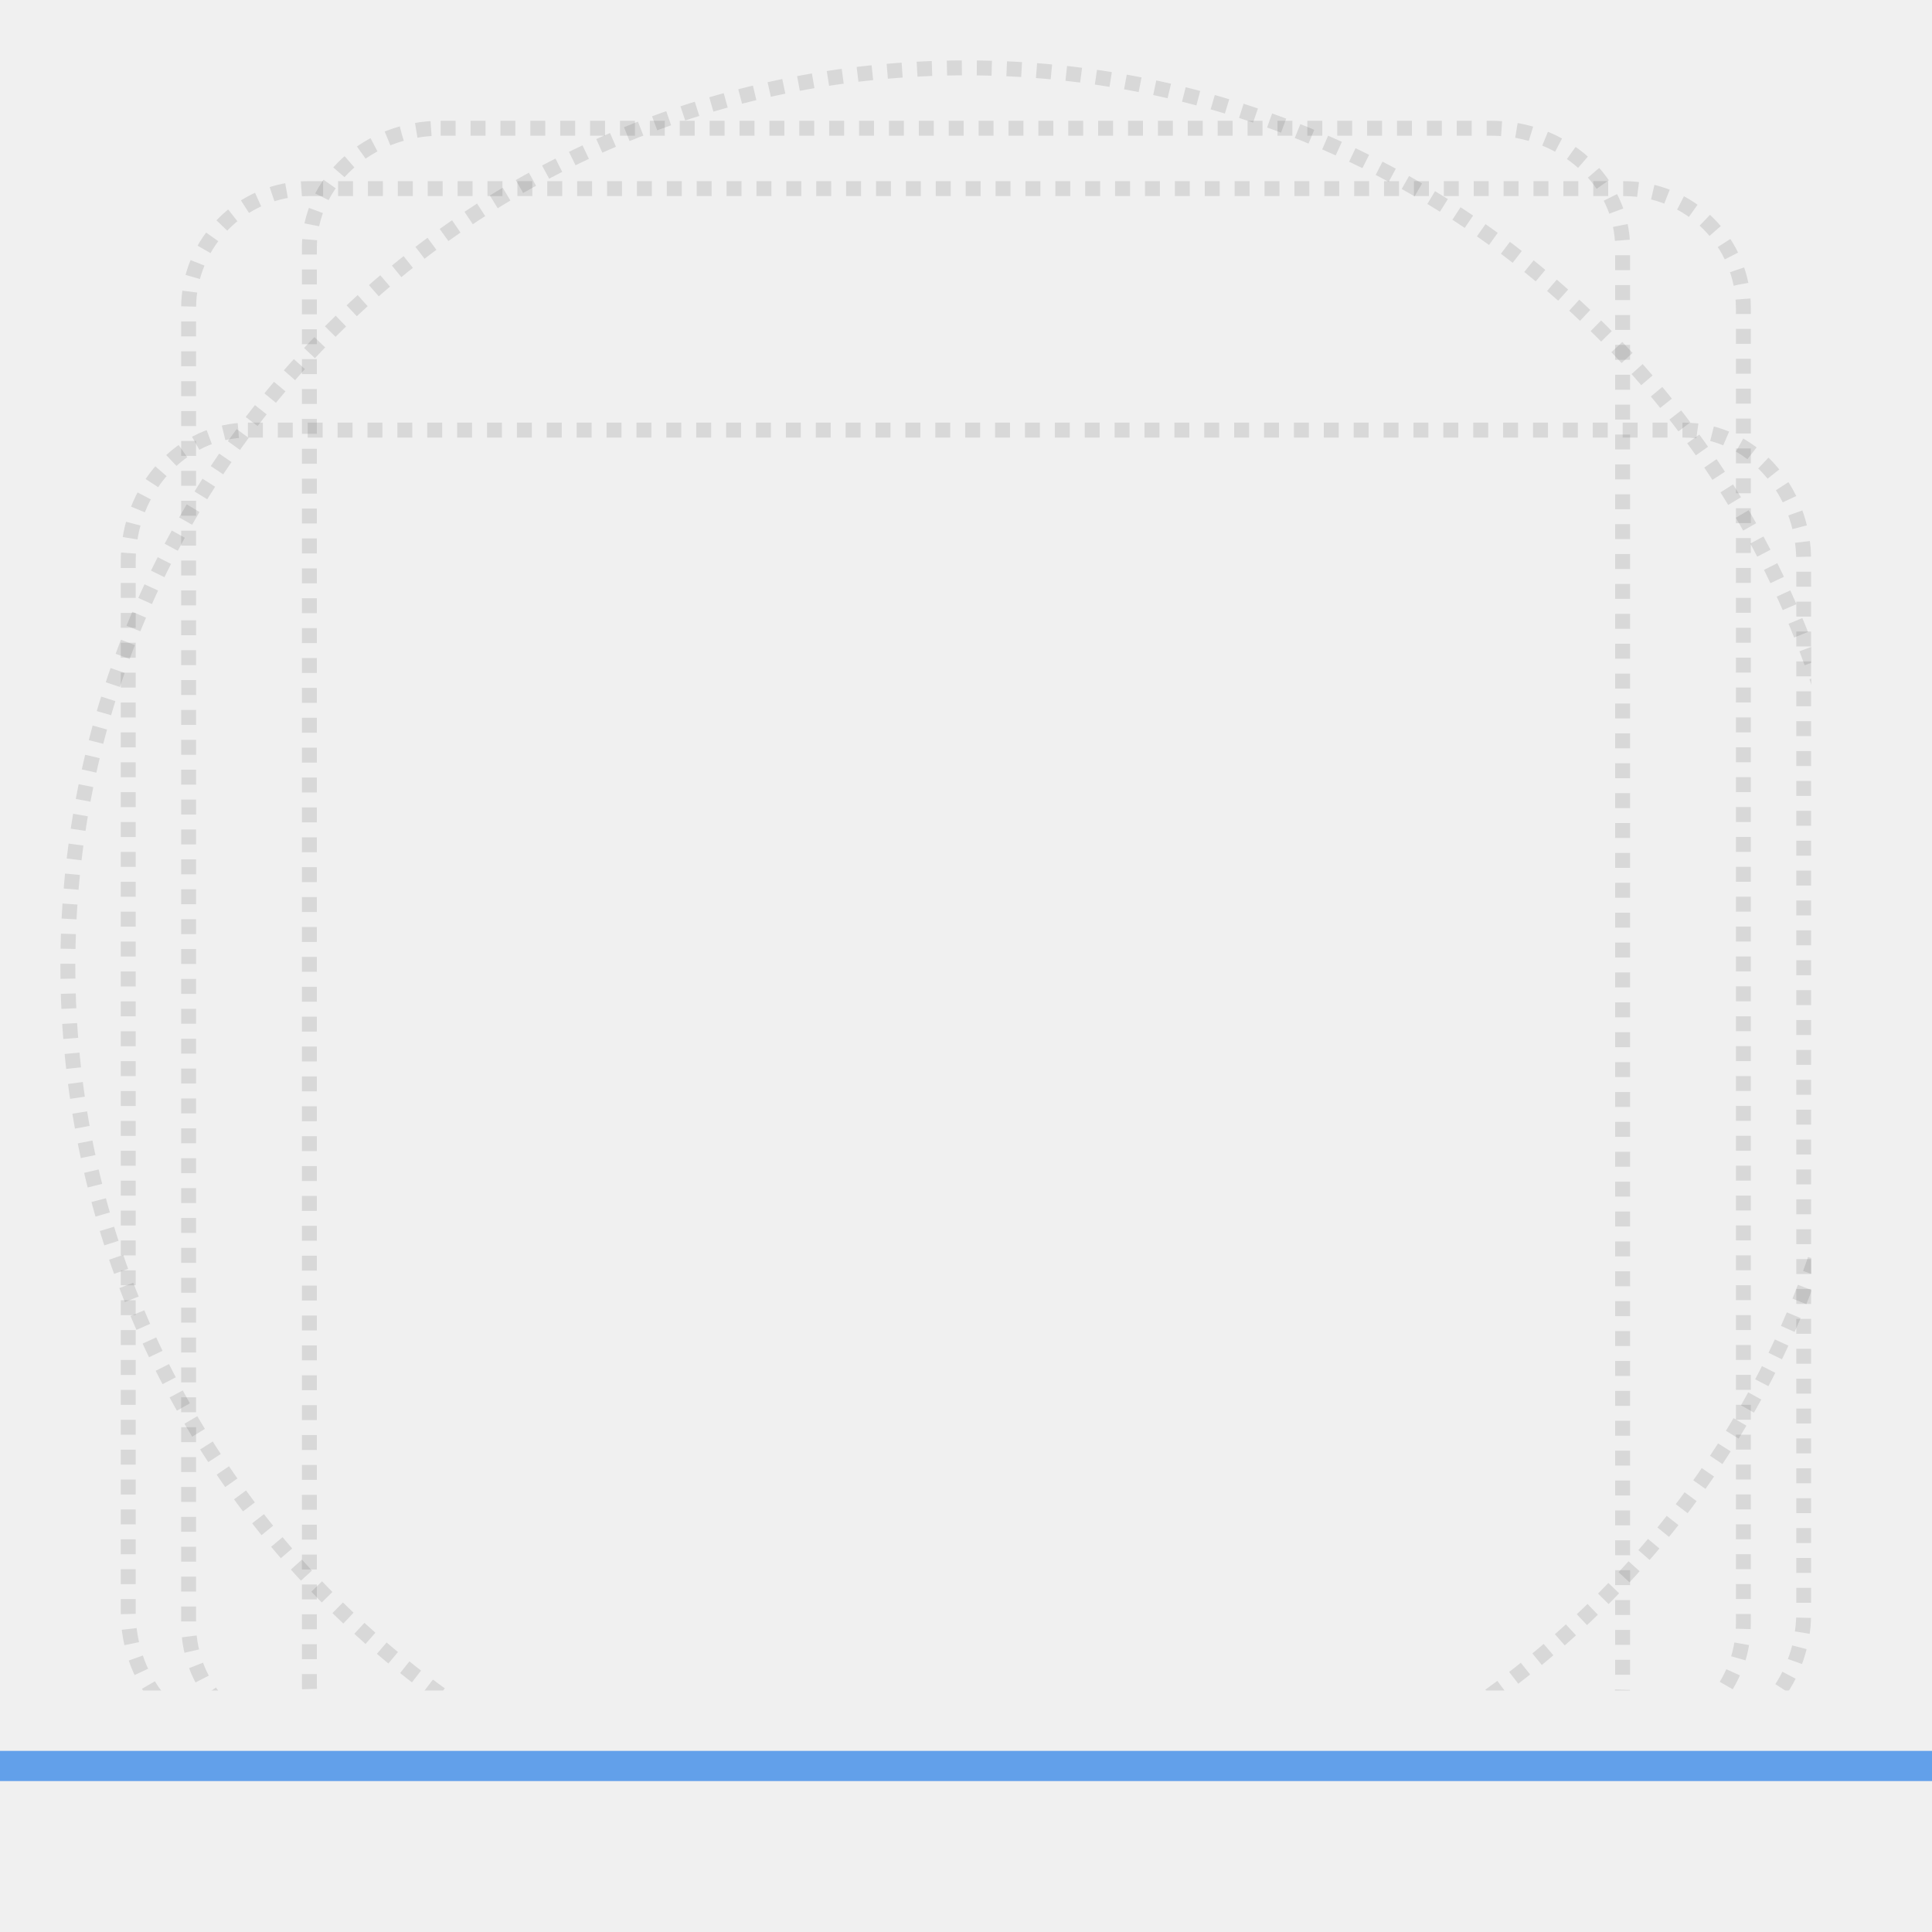
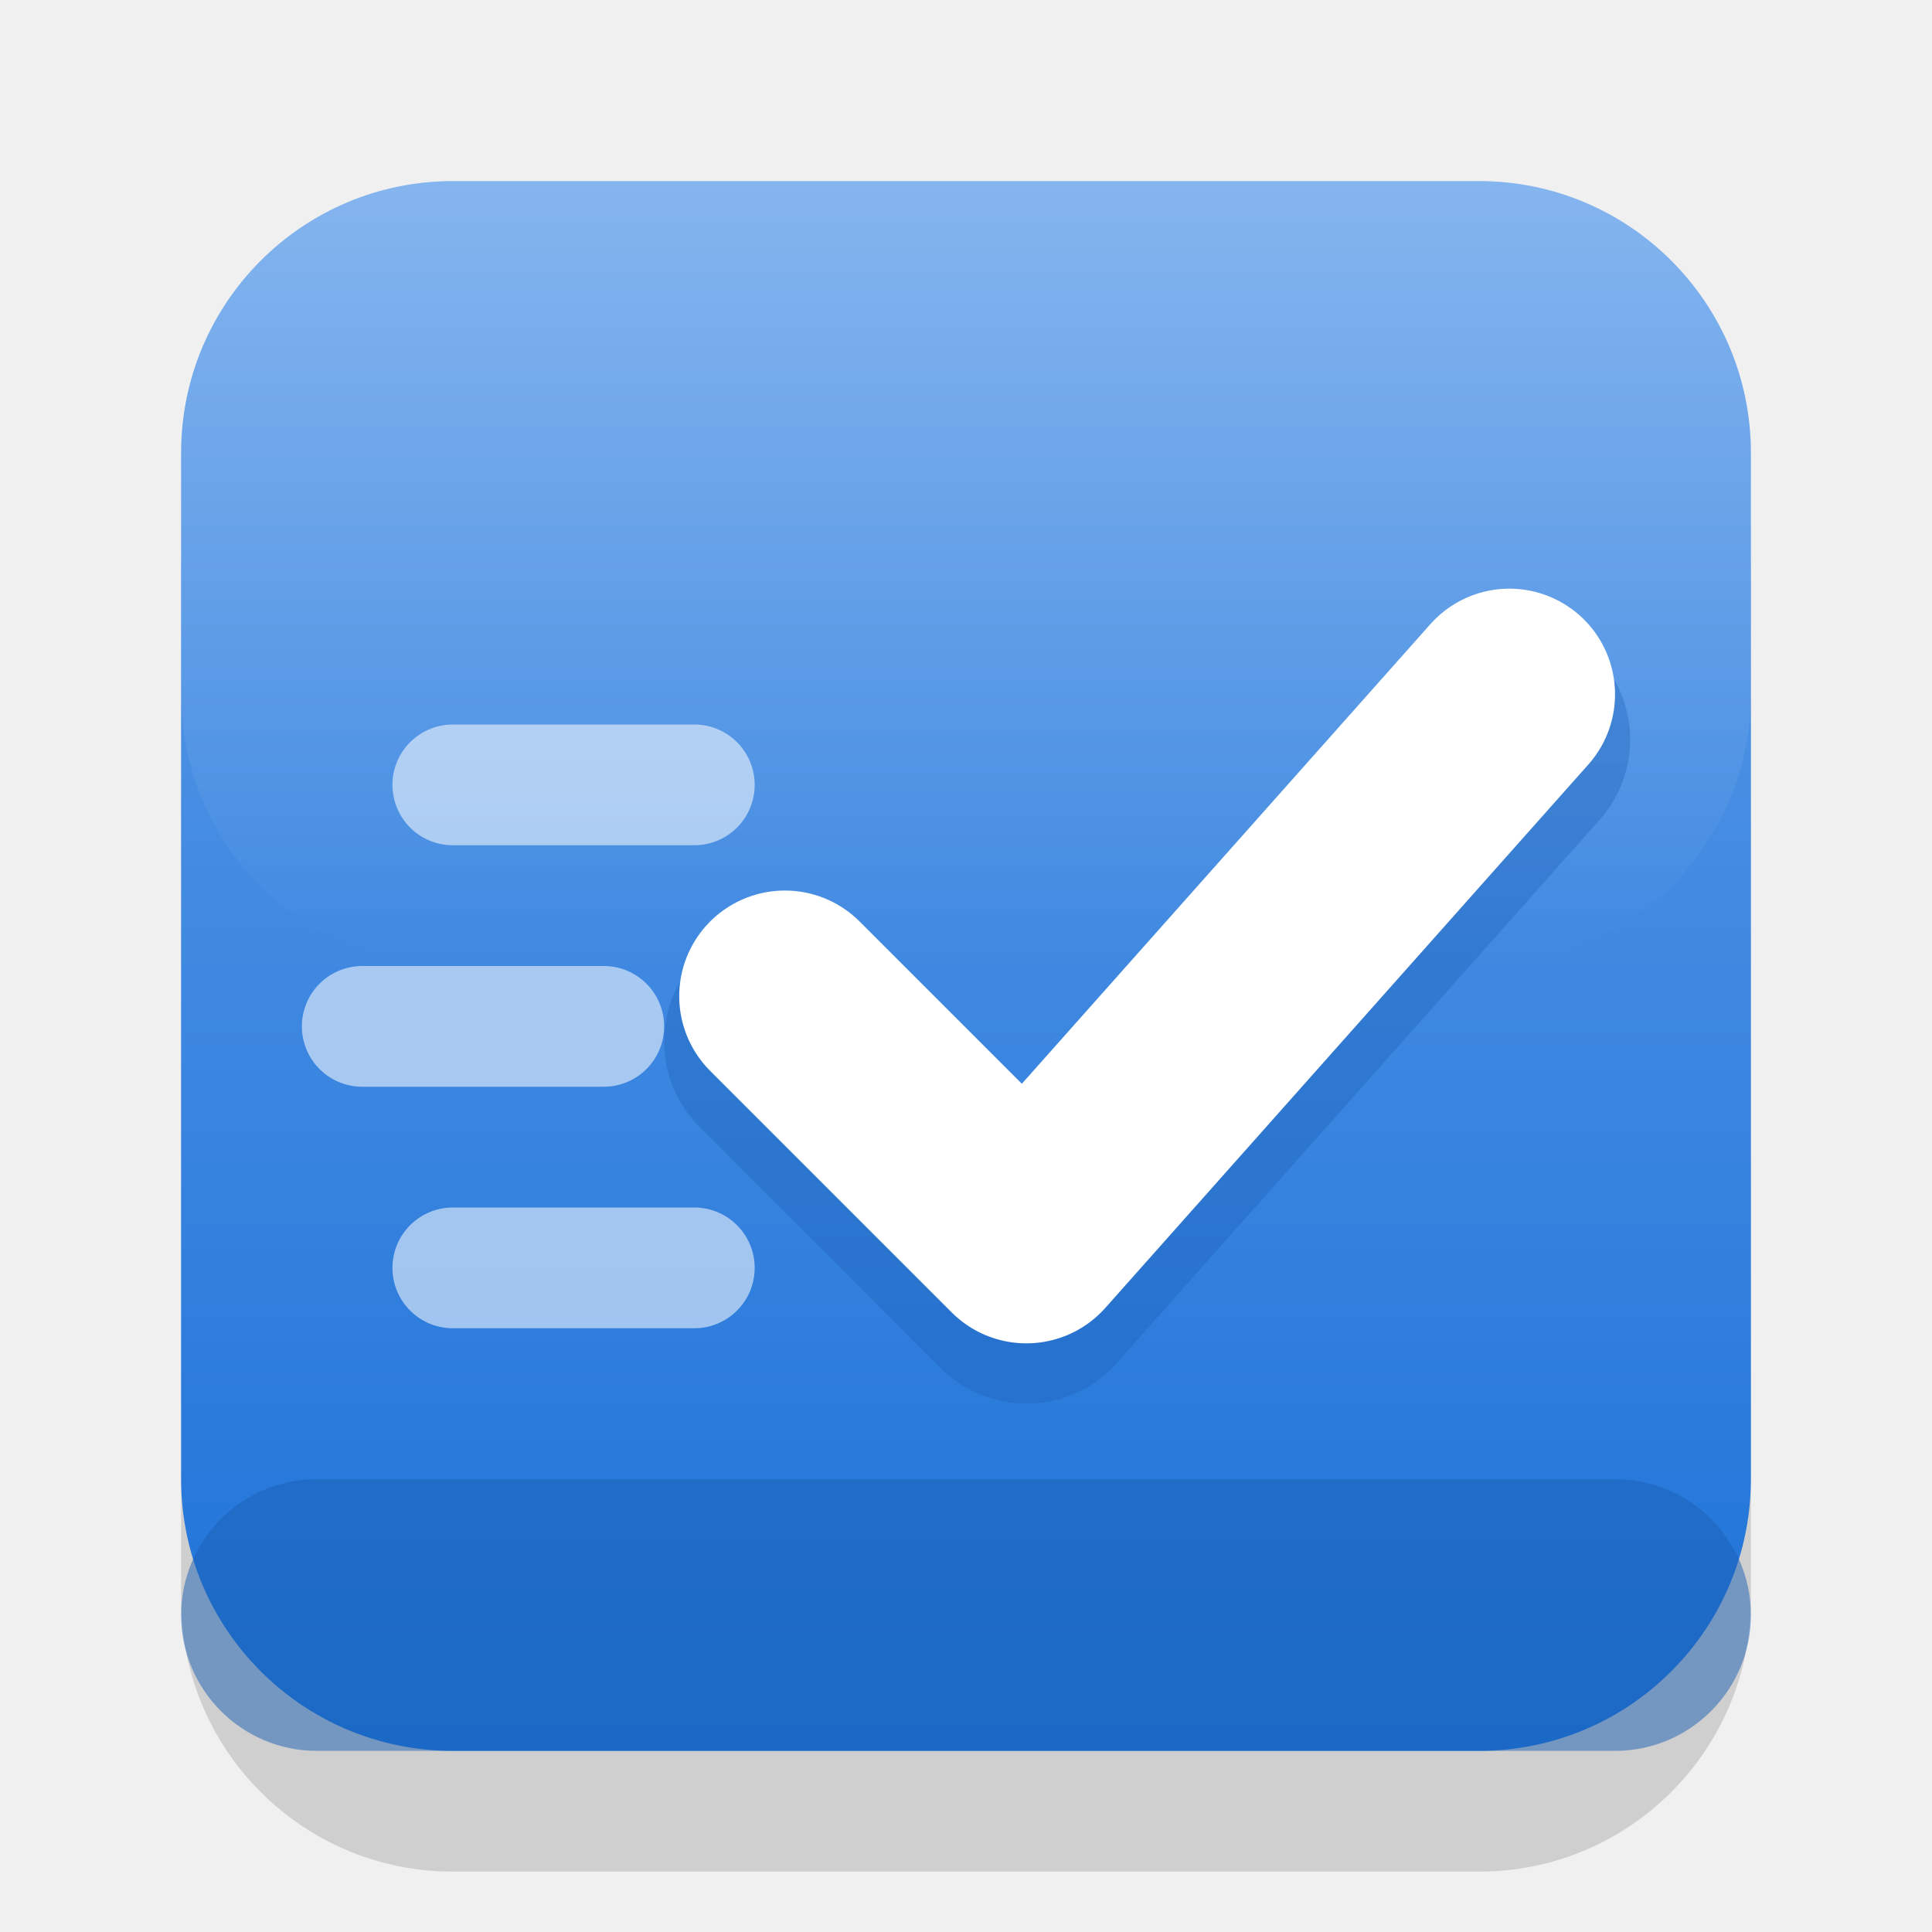
- <svg xmlns="http://www.w3.org/2000/svg" xmlns:xlink="http://www.w3.org/1999/xlink" width="128px" height="128px" viewBox="0 0 128 128" version="1.1">
+ <svg xmlns="http://www.w3.org/2000/svg" width="128" height="128" viewBox="0 0 128 128">
  <defs>
-     <filter id="alpha" filterUnits="objectBoundingBox" x="0%" y="0%" width="100%" height="100%">
-       <feColorMatrix type="matrix" in="SourceGraphic" values="0 0 0 0 1 0 0 0 0 1 0 0 0 0 1 0 0 0 1 0" />
-     </filter>
-     <mask id="mask0">
-       <g filter="url(#alpha)">
-         <rect x="0" y="0" width="128" height="128" style="fill:rgb(0%,0%,0%);fill-opacity:0.1;stroke:none;" />
-       </g>
-     </mask>
-     <clipPath id="clip1">
-       <rect x="0" y="0" width="192" height="152" />
-     </clipPath>
-     <g id="surface10632" clip-path="url(#clip1)">
-       <path style="fill:none;stroke-width:0.99;stroke-linecap:butt;stroke-linejoin:miter;stroke:rgb(0%,0%,0%);stroke-opacity:1;stroke-dasharray:0.99,0.99;stroke-miterlimit:4;" d="M 123.504 236 C 123.504 268.863 96.863 295.504 64 295.504 C 31.137 295.504 4.496 268.863 4.496 236 C 4.496 203.137 31.137 176.496 64 176.496 C 96.863 176.496 123.504 203.137 123.504 236 Z M 123.504 236 " transform="matrix(1,0,0,1,8,-156)" />
-     </g>
-     <mask id="mask1">
-       <g filter="url(#alpha)">
-         <rect x="0" y="0" width="128" height="128" style="fill:rgb(0%,0%,0%);fill-opacity:0.1;stroke:none;" />
-       </g>
-     </mask>
-     <clipPath id="clip2">
-       <rect x="0" y="0" width="192" height="152" />
-     </clipPath>
-     <g id="surface10635" clip-path="url(#clip2)">
-       <path style="fill:none;stroke-width:0.99;stroke-linecap:butt;stroke-linejoin:miter;stroke:rgb(0%,0%,0%);stroke-opacity:1;stroke-dasharray:0.99,0.99;stroke-miterlimit:4;" d="M 29.195 180.496 L 98.805 180.496 C 103.609 180.496 107.504 184.047 107.504 188.426 L 107.504 283.574 C 107.504 287.953 103.609 291.504 98.805 291.504 L 29.195 291.504 C 24.391 291.504 20.496 287.953 20.496 283.574 L 20.496 188.426 C 20.496 184.047 24.391 180.496 29.195 180.496 Z M 29.195 180.496 " transform="matrix(1,0,0,1,8,-156)" />
-     </g>
-     <mask id="mask2">
-       <g filter="url(#alpha)">
-         <rect x="0" y="0" width="128" height="128" style="fill:rgb(0%,0%,0%);fill-opacity:0.1;stroke:none;" />
-       </g>
-     </mask>
-     <clipPath id="clip3">
-       <rect x="0" y="0" width="192" height="152" />
-     </clipPath>
-     <g id="surface10638" clip-path="url(#clip3)">
-       <path style="fill:none;stroke-width:0.99;stroke-linecap:butt;stroke-linejoin:miter;stroke:rgb(0%,0%,0%);stroke-opacity:1;stroke-dasharray:0.99,0.99;stroke-miterlimit:4;" d="M 20.418 184.496 L 107.582 184.496 C 111.957 184.496 115.504 188.043 115.504 192.418 L 115.504 279.582 C 115.504 283.957 111.957 287.504 107.582 287.504 L 20.418 287.504 C 16.043 287.504 12.496 283.957 12.496 279.582 L 12.496 192.418 C 12.496 188.043 16.043 184.496 20.418 184.496 Z M 20.418 184.496 " transform="matrix(1,0,0,1,8,-156)" />
-     </g>
-     <mask id="mask3">
-       <g filter="url(#alpha)">
-         <rect x="0" y="0" width="128" height="128" style="fill:rgb(0%,0%,0%);fill-opacity:0.1;stroke:none;" />
-       </g>
-     </mask>
-     <clipPath id="clip4">
-       <rect x="0" y="0" width="192" height="152" />
-     </clipPath>
-     <g id="surface10641" clip-path="url(#clip4)">
-       <path style="fill:none;stroke-width:0.99;stroke-linecap:butt;stroke-linejoin:miter;stroke:rgb(0%,0%,0%);stroke-opacity:1;stroke-dasharray:0.99,0.99;stroke-miterlimit:4;" d="M 16.426 200.496 L 111.574 200.496 C 115.953 200.496 119.504 204.391 119.504 209.195 L 119.504 278.805 C 119.504 283.609 115.953 287.504 111.574 287.504 L 16.426 287.504 C 12.047 287.504 8.496 283.609 8.496 278.805 L 8.496 209.195 C 8.496 204.391 12.047 200.496 16.426 200.496 Z M 16.426 200.496 " transform="matrix(1,0,0,1,8,-156)" />
-     </g>
+     <linearGradient id="tile" x1="0" y1="0" x2="0" y2="1">
+       <stop offset="0" stop-color="#62a0ea" />
+       <stop offset="1" stop-color="#1c71d8" />
+     </linearGradient>
+     <linearGradient id="shine" x1="0" y1="0" x2="0" y2="1">
+       <stop offset="0" stop-color="#ffffff" stop-opacity="0.22" />
+       <stop offset="1" stop-color="#ffffff" stop-opacity="0" />
+     </linearGradient>
  </defs>
-   <g id="surface10578">
-     <rect x="0" y="0" width="128" height="128" style="fill:rgb(94.118%,94.118%,94.118%);fill-opacity:1;stroke:none;" />
-     <use xlink:href="#surface10632" transform="matrix(1,0,0,1,-8,-16)" mask="url(#mask0)" />
-     <use xlink:href="#surface10635" transform="matrix(1,0,0,1,-8,-16)" mask="url(#mask1)" />
-     <use xlink:href="#surface10638" transform="matrix(1,0,0,1,-8,-16)" mask="url(#mask2)" />
-     <use xlink:href="#surface10641" transform="matrix(1,0,0,1,-8,-16)" mask="url(#mask3)" />
-     <path style="fill:none;stroke-width:2;stroke-linecap:butt;stroke-linejoin:miter;stroke:rgb(38.431%,62.745%,91.765%);stroke-opacity:1;stroke-miterlimit:4;" d="M 0 289 L 128 289 " transform="matrix(1,0,0,1,0,-172)" />
+   <rect x="12" y="20" width="104" height="104" rx="18" fill="#000000" opacity="0.14" />
+   <rect x="12" y="12" width="104" height="104" rx="18" fill="url(#tile)" />
+   <rect x="12" y="12" width="104" height="52" rx="18" fill="url(#shine)" />
+   <rect x="12" y="98" width="104" height="18" rx="9" fill="#1a5fb4" opacity="0.5" />
+   <g stroke="#ffffff" stroke-width="8" stroke-linecap="round" opacity="0.55">
+     <line x1="30" y1="52" x2="46" y2="52" />
+     <line x1="24" y1="68" x2="40" y2="68" />
+     <line x1="30" y1="84" x2="46" y2="84" />
  </g>
+   <path d="M 52 66 L 68 82 L 100 46" fill="none" stroke="#1a5fb4" stroke-width="16" stroke-linecap="round" stroke-linejoin="round" opacity="0.35" transform="translate(0,3)" />
+   <path d="M 52 66 L 68 82 L 100 46" fill="none" stroke="#ffffff" stroke-width="14" stroke-linecap="round" stroke-linejoin="round" />
</svg>
